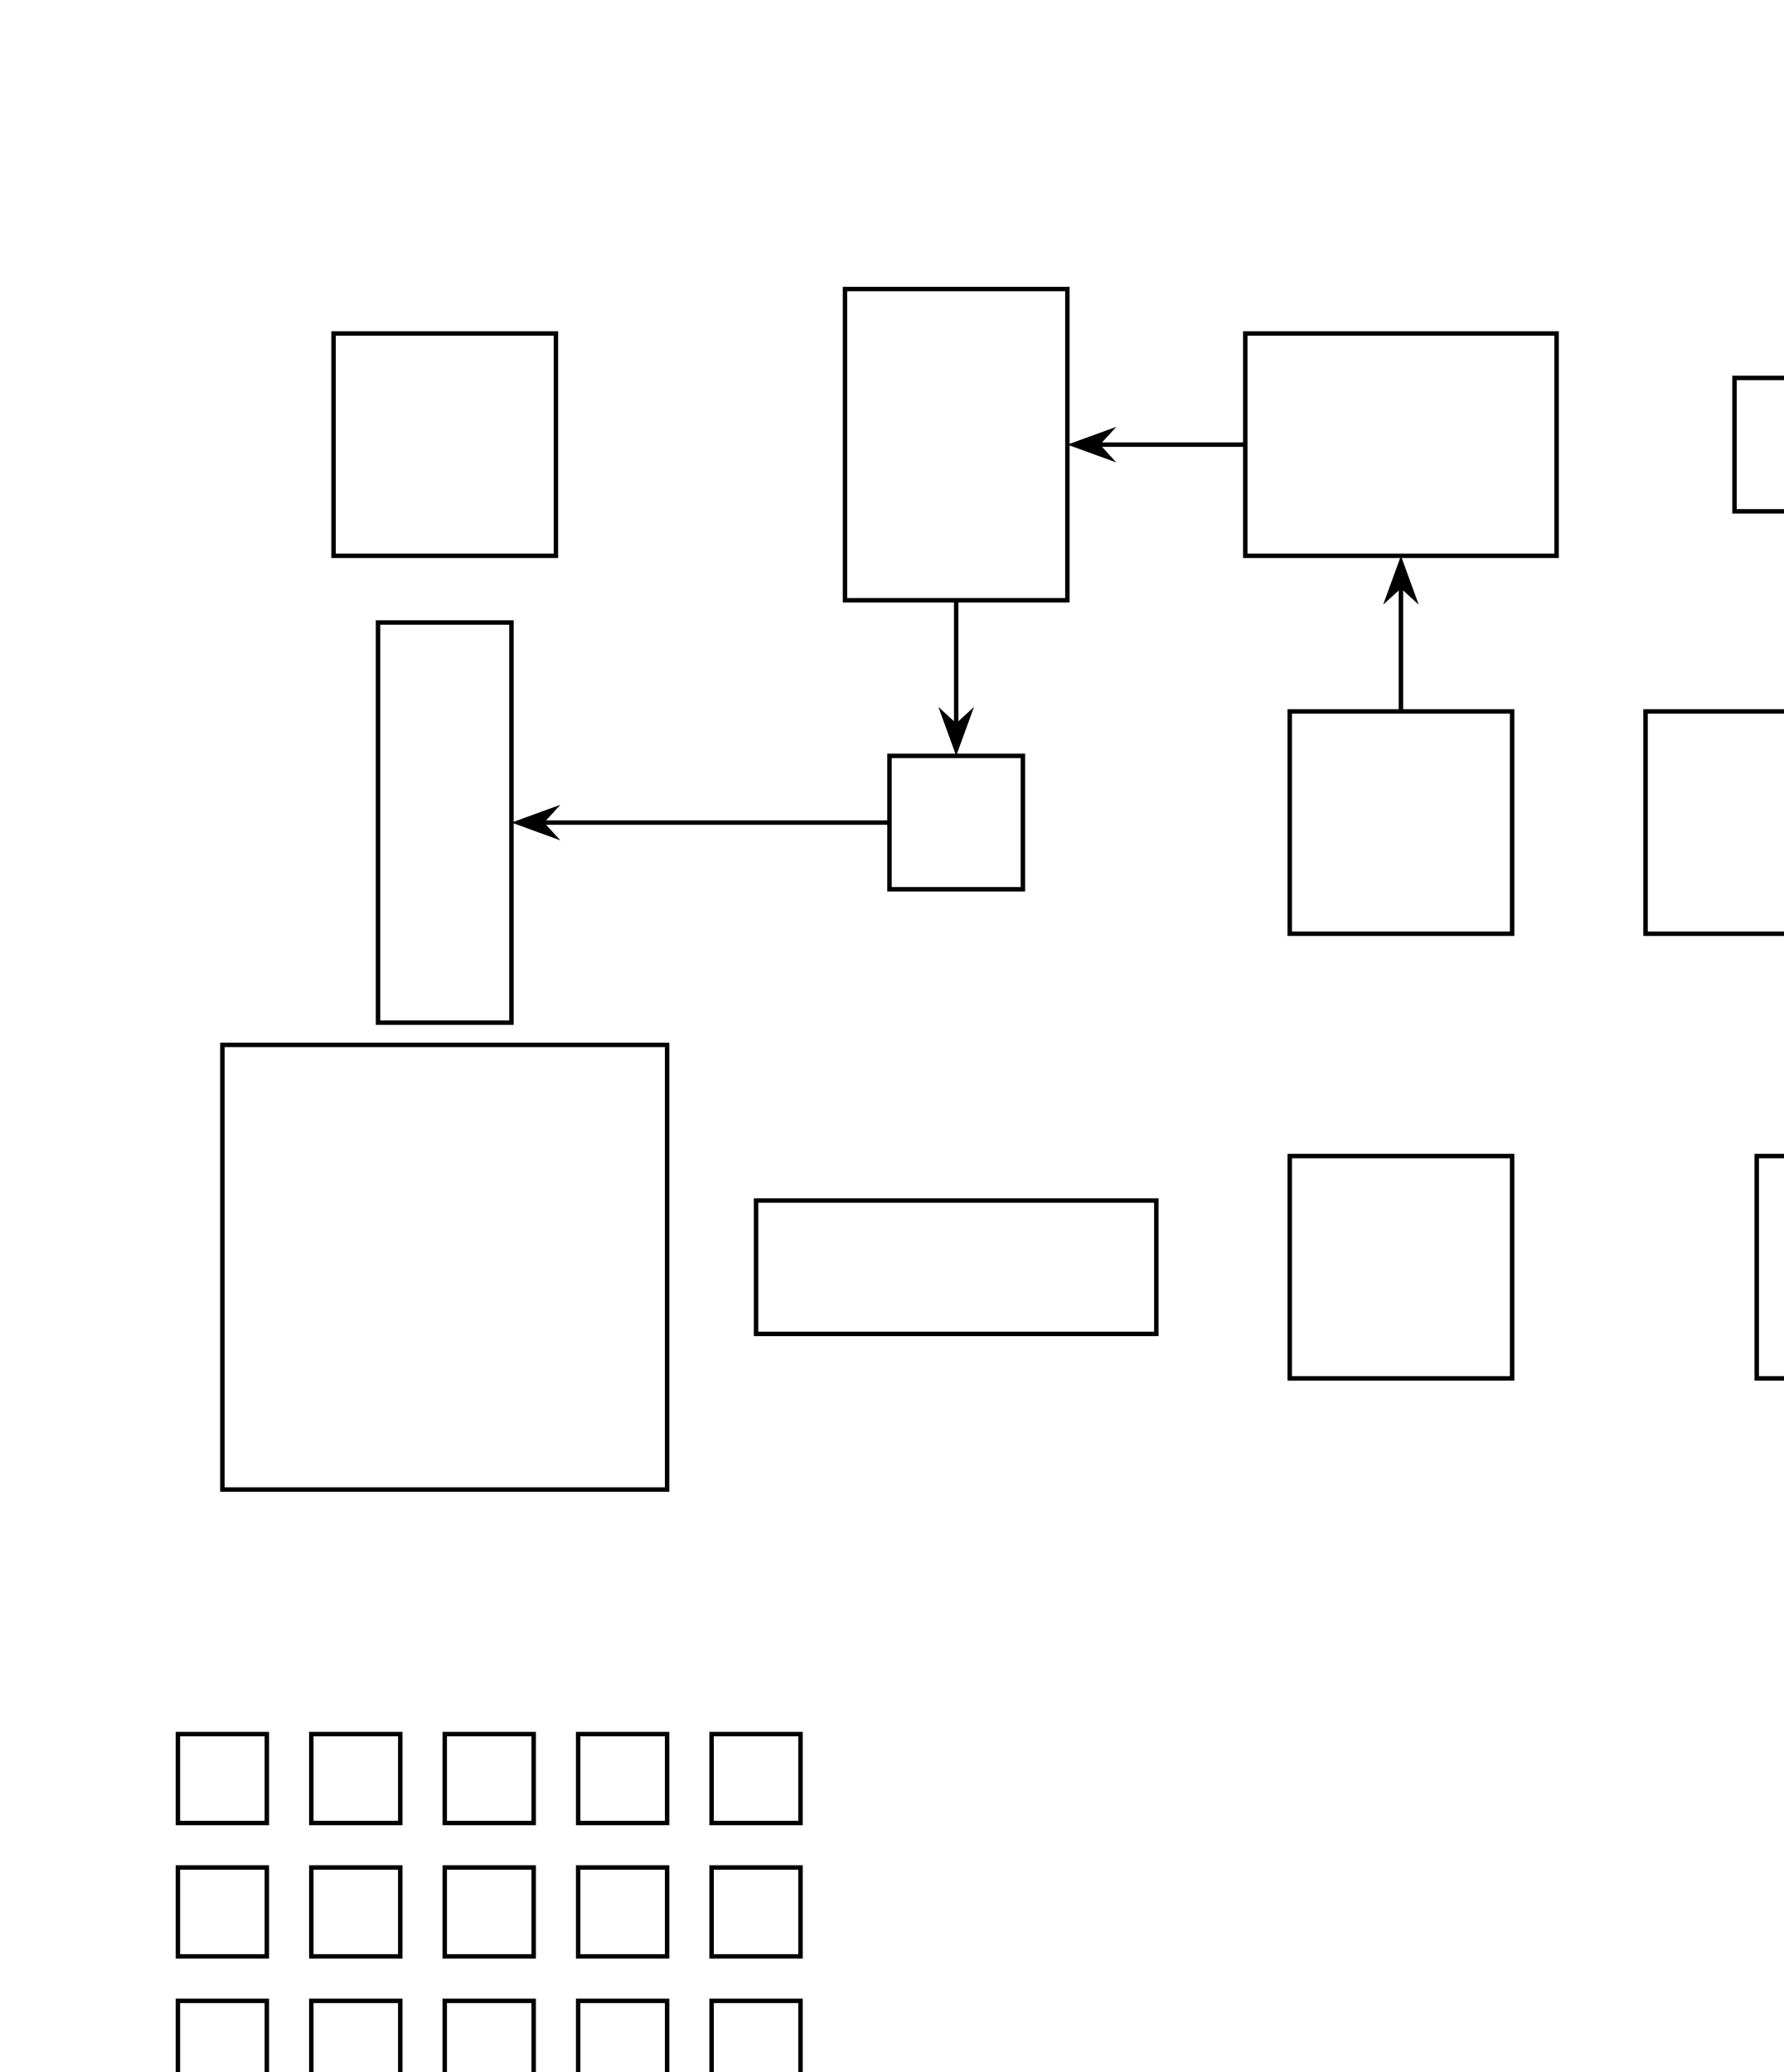
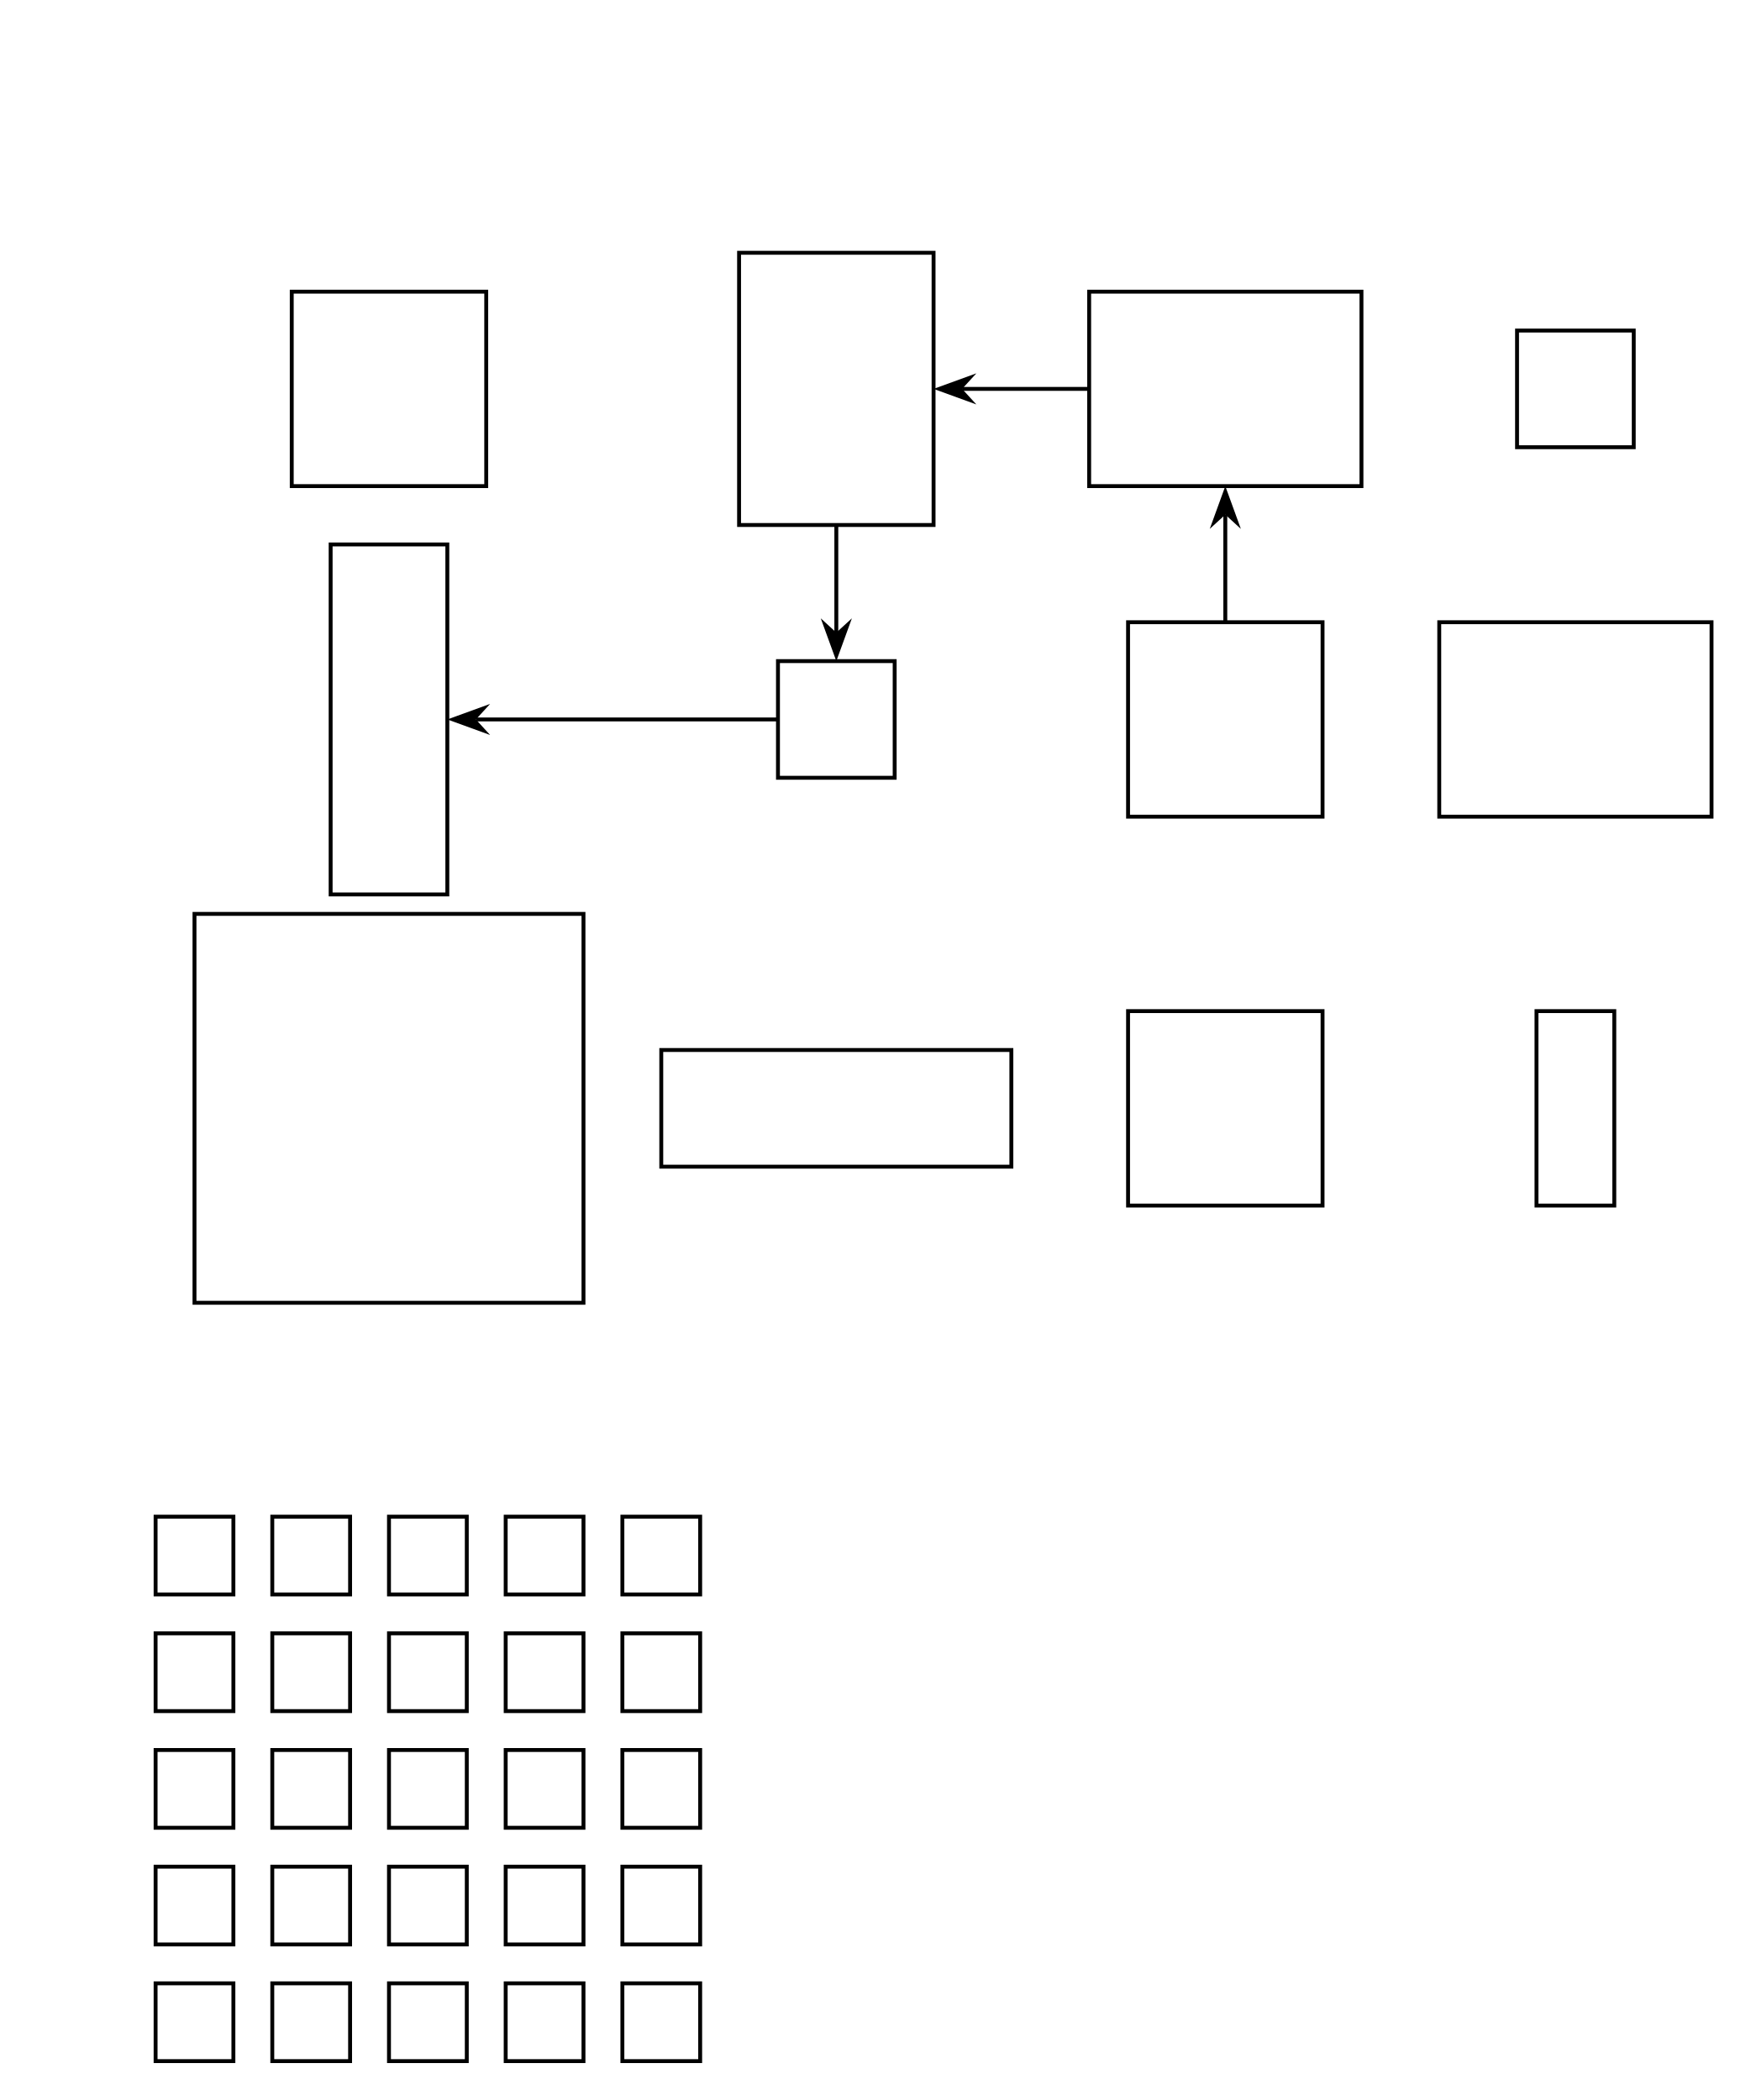
- <svg xmlns="http://www.w3.org/2000/svg" xmlns:xlink="http://www.w3.org/1999/xlink" version="1.2" width="100%" height="100%">
+ <svg xmlns="http://www.w3.org/2000/svg" xmlns:xlink="http://www.w3.org/1999/xlink" version="1.2" width="450.0" height="540.0">
  <defs>
    <style type="text/css">polyline {fill: none; stroke: black;}
rect {fill: none; stroke: black;}
</style>
    <symbol id="sharp" class="marker-def sharp-arrow-marker" style="overflow:visible;">
      <path d="M 0 0 L -3.667 4.0 L 7.333 0 L -3.667 -4.0 z" />
    </symbol>
  </defs>
  <g>
    <rect x="0" y="0" width="50" height="50" transform="translate(75.0 75.0)" />
    <rect x="0" y="0" width="50" height="70" id="c" transform="translate(190.0 65.0)" />
    <rect x="0" y="0" width="70" height="50" id="b" transform="translate(280.0 75.0)" />
    <rect x="0" y="0" width="30" height="30" transform="translate(390.0 85.0)" />
    <rect x="0" y="0" width="30" height="90" id="e" transform="translate(85.0 140.0)" />
    <rect x="0" y="0" width="30" height="30" id="d" transform="translate(200.0 170.0)" />
    <rect x="0" y="0" width="50" height="50" id="a" transform="translate(290.0 160.0)" />
    <rect x="0" y="0" width="70" height="50" transform="translate(370.0 160.0)" />
    <rect x="0" y="0" width="100" height="100" transform="translate(50.0 235.0)" />
    <rect x="0" y="0" width="90" height="30" transform="translate(170.0 270.0)" />
    <rect x="0" y="0" width="50" height="50" transform="translate(290.0 260.0)" />
    <rect x="0" y="0" width="20" height="50" transform="translate(395.0 260.0)" />
  </g>
  <g>
    <rect x="0" y="0" width="20" height="20" transform="translate(40.0 390.0)" />
    <rect x="0" y="0" width="20" height="20" transform="translate(70.0 390.0)" />
    <rect x="0" y="0" width="20" height="20" transform="translate(100.0 390.0)" />
    <rect x="0" y="0" width="20" height="20" transform="translate(130.0 390.0)" />
    <rect x="0" y="0" width="20" height="20" transform="translate(160.0 390.0)" />
    <rect x="0" y="0" width="20" height="20" transform="translate(40.0 420.0)" />
    <rect x="0" y="0" width="20" height="20" transform="translate(70.0 420.0)" />
    <rect x="0" y="0" width="20" height="20" transform="translate(100.0 420.0)" />
    <rect x="0" y="0" width="20" height="20" transform="translate(130.0 420.0)" />
    <rect x="0" y="0" width="20" height="20" transform="translate(160.0 420.0)" />
    <rect x="0" y="0" width="20" height="20" transform="translate(40.0 450.0)" />
    <rect x="0" y="0" width="20" height="20" transform="translate(70.0 450.0)" />
    <rect x="0" y="0" width="20" height="20" transform="translate(100.0 450.0)" />
    <rect x="0" y="0" width="20" height="20" transform="translate(130.0 450.0)" />
    <rect x="0" y="0" width="20" height="20" transform="translate(160.0 450.0)" />
    <rect x="0" y="0" width="20" height="20" transform="translate(40.0 480.0)" />
    <rect x="0" y="0" width="20" height="20" transform="translate(70.0 480.0)" />
    <rect x="0" y="0" width="20" height="20" transform="translate(100.0 480.0)" />
    <rect x="0" y="0" width="20" height="20" transform="translate(130.0 480.0)" />
    <rect x="0" y="0" width="20" height="20" transform="translate(160.0 480.0)" />
    <rect x="0" y="0" width="20" height="20" transform="translate(40.0 510.0)" />
    <rect x="0" y="0" width="20" height="20" transform="translate(70.0 510.0)" />
    <rect x="0" y="0" width="20" height="20" transform="translate(100.0 510.0)" />
    <rect x="0" y="0" width="20" height="20" transform="translate(130.0 510.0)" />
    <rect x="0" y="0" width="20" height="20" transform="translate(160.0 510.0)" />
  </g>
  <g>
    <polyline points="315.0,160.0 315.0,132.333" class="connector" />
    <use xlink:href="#sharp" class="marker marker-end" transform="translate(315.0 132.3333) rotate(-90.0)" />
  </g>
  <g>
    <polyline points="280.0,100.0 247.333,100.0" class="connector" />
    <use xlink:href="#sharp" class="marker marker-end" transform="translate(247.3333 100.0) rotate(180.0)" />
  </g>
  <g>
    <polyline points="215.0,135.0 215.0,162.667" class="connector" />
    <use xlink:href="#sharp" class="marker marker-end" transform="translate(215.0 162.6667) rotate(90.0)" />
  </g>
  <g>
    <polyline points="200.0,185.0 122.333,185.0" class="connector" />
    <use xlink:href="#sharp" class="marker marker-end" transform="translate(122.3333 185.0) rotate(180.0)" />
  </g>
</svg>
